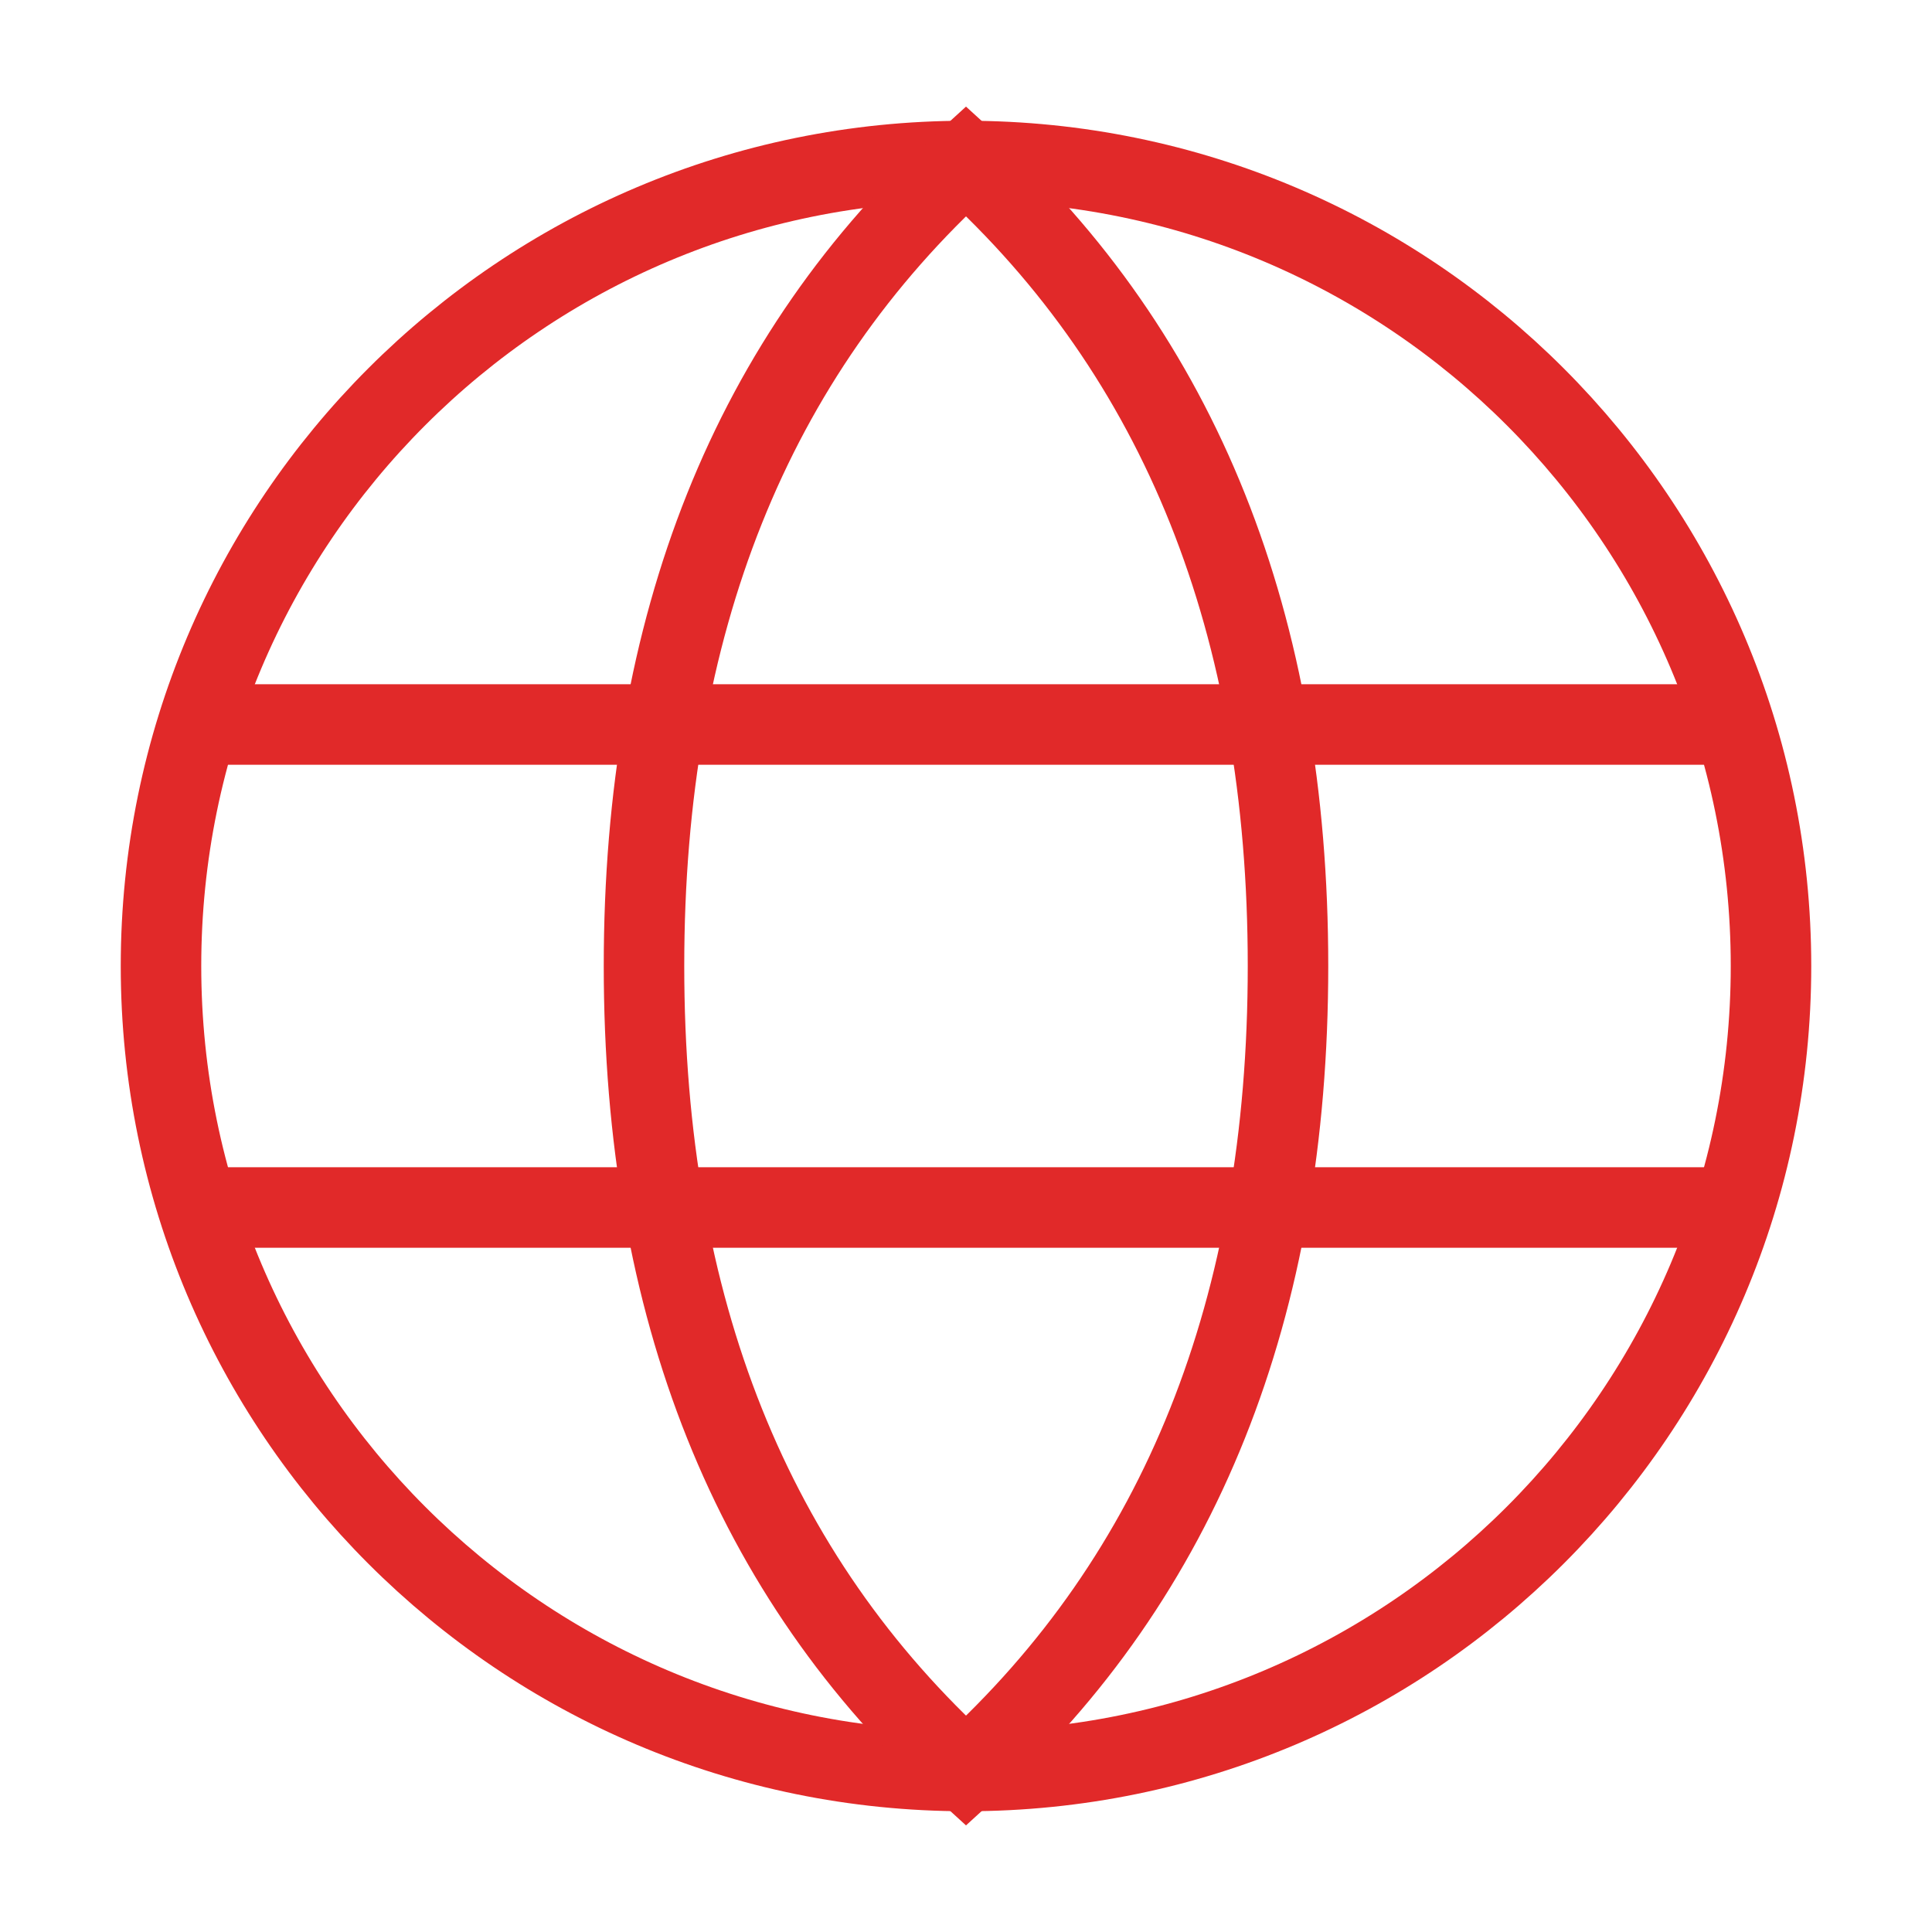
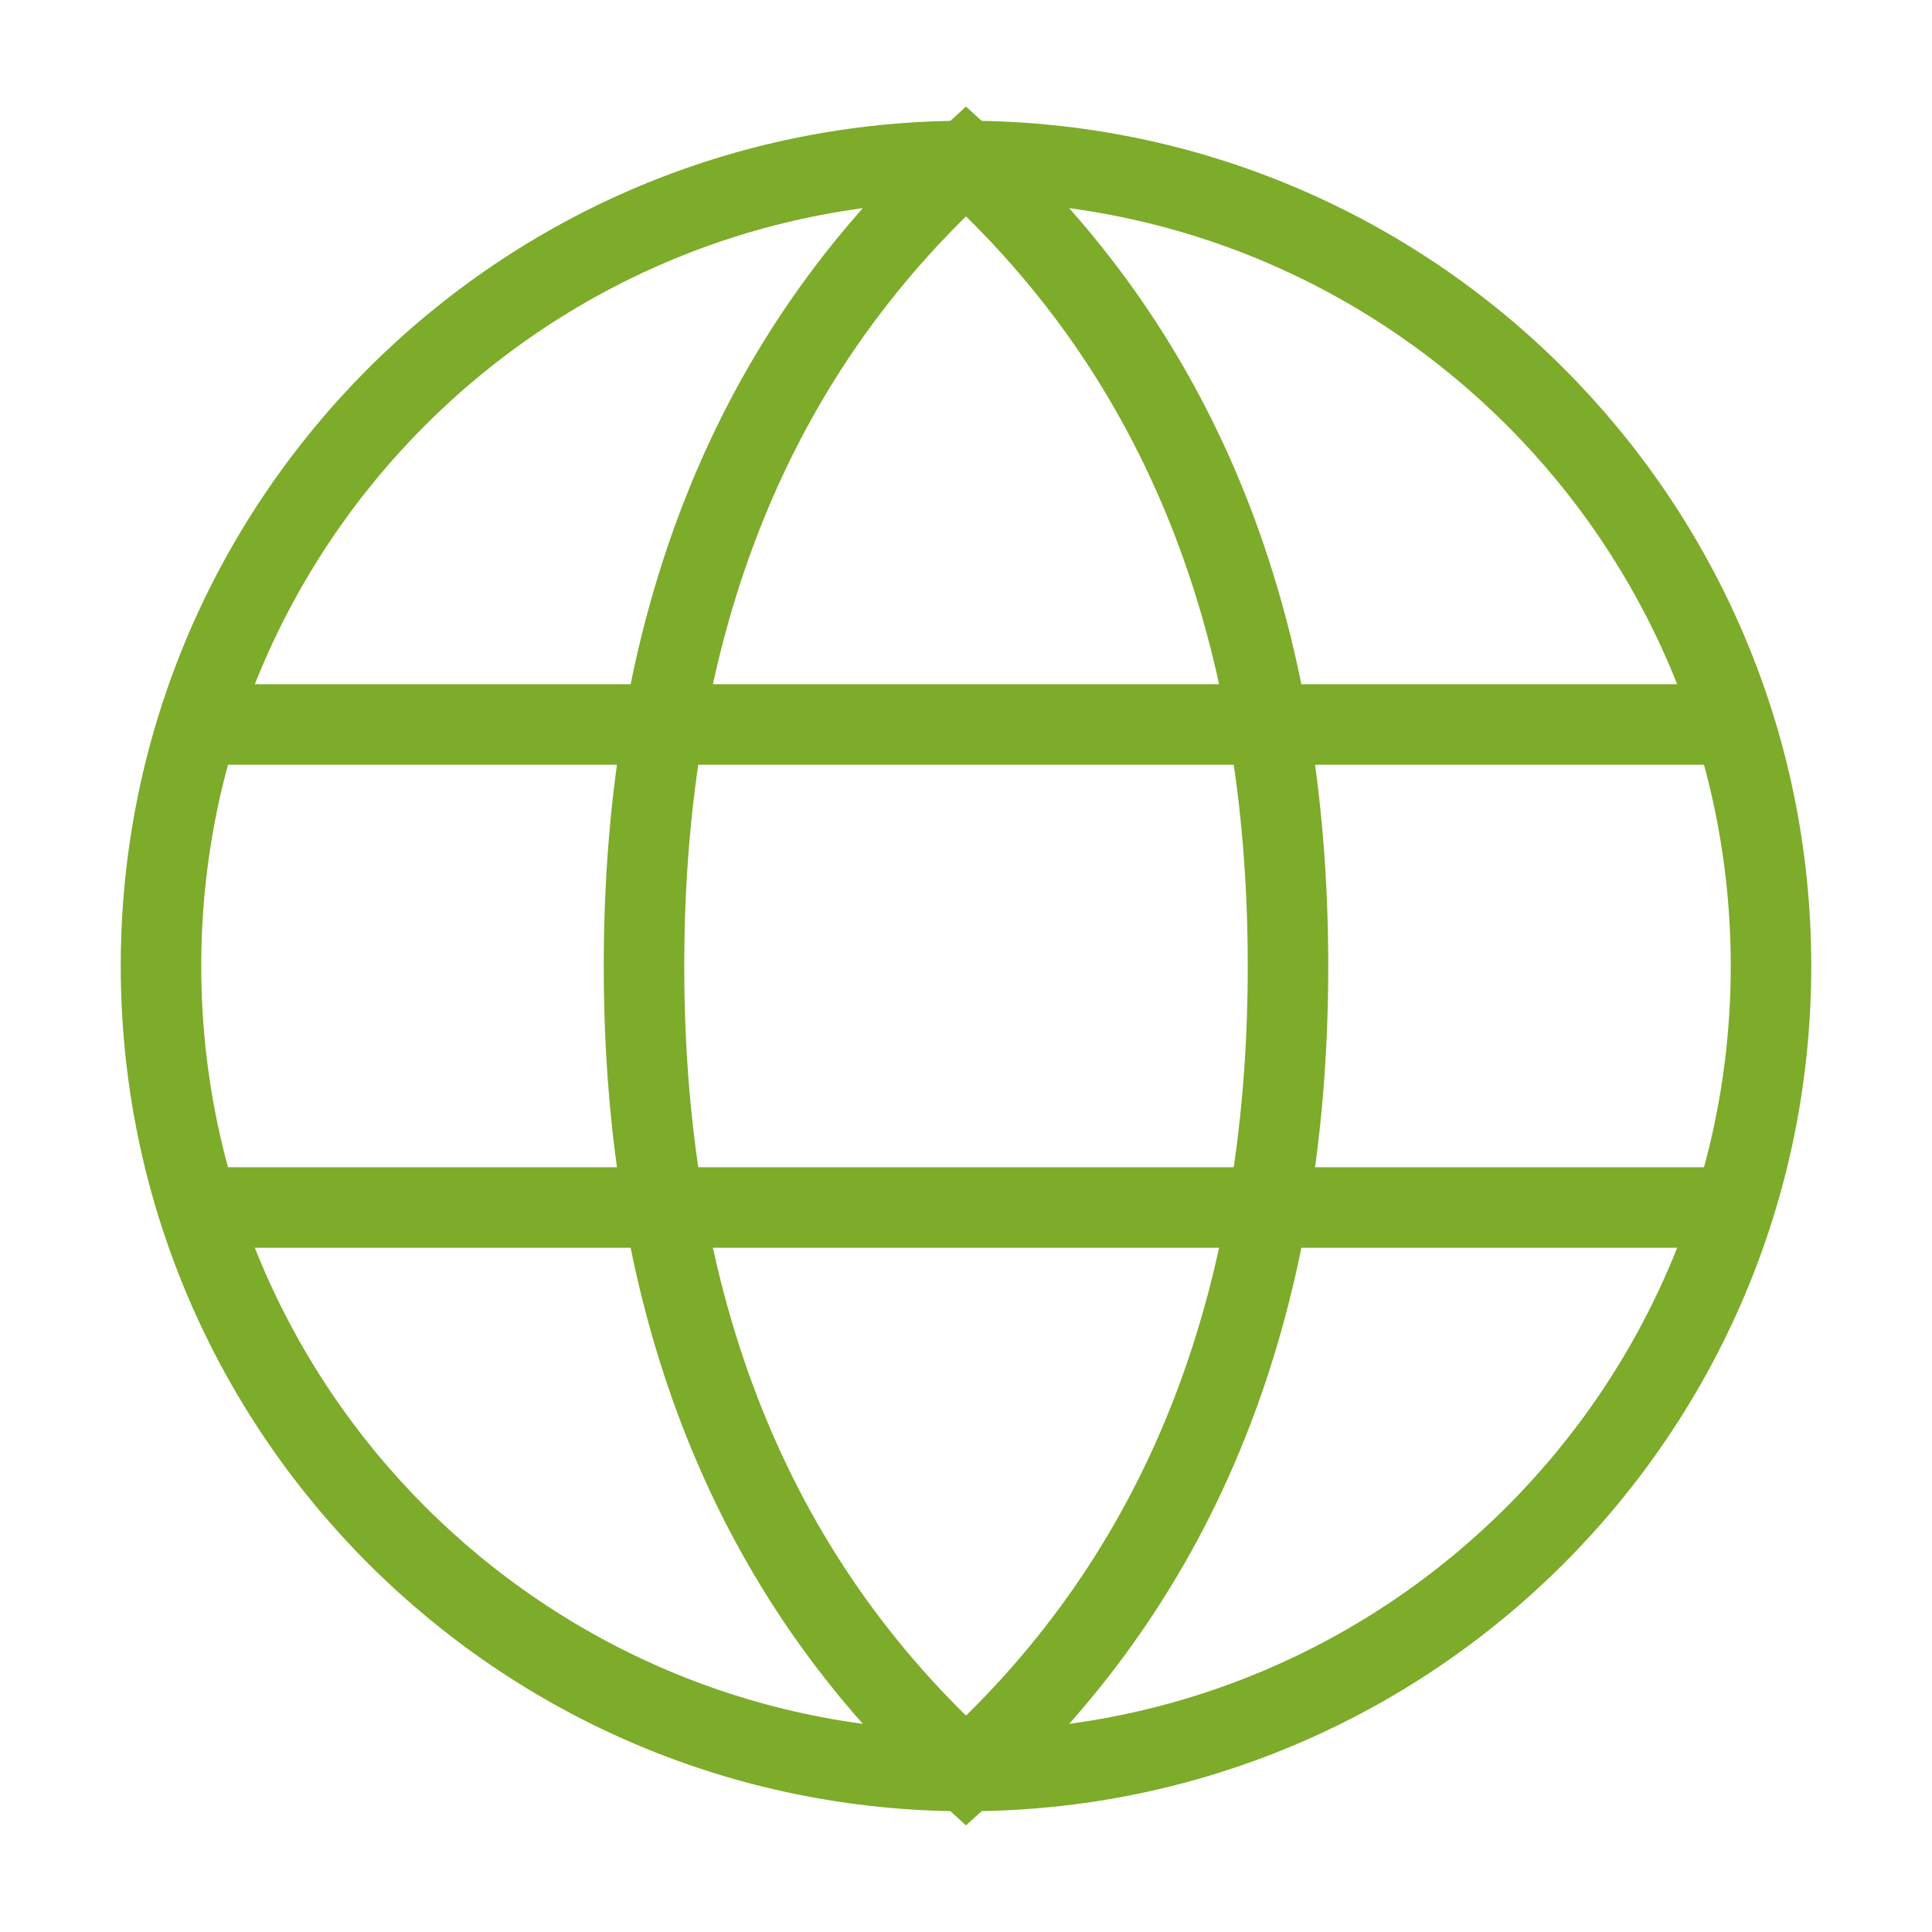
- <svg xmlns="http://www.w3.org/2000/svg" width="800px" height="800px" viewBox="0 0 24 24" role="img" aria-labelledby="languageIconTitle" stroke="#e12929" stroke-width="1" stroke-linecap="square" stroke-linejoin="miter" fill="none" color="#e12929">
+ <svg xmlns="http://www.w3.org/2000/svg" width="800px" height="800px" viewBox="0 0 24 24" role="img" aria-labelledby="languageIconTitle" stroke="#7dab2a" stroke-width="1" stroke-linecap="square" stroke-linejoin="miter" fill="none" color="#7dab2a">
  <circle cx="12" cy="12" r="10" />
  <path stroke-linecap="round" d="M12,22 C14.667,19.576 16,16.242 16,12 C16,7.758 14.667,4.424 12,2 C9.333,4.424 8,7.758 8,12 C8,16.242 9.333,19.576 12,22 Z" />
  <path stroke-linecap="round" d="M2.5 9L21.5 9M2.5 15L21.5 15" />
</svg>
